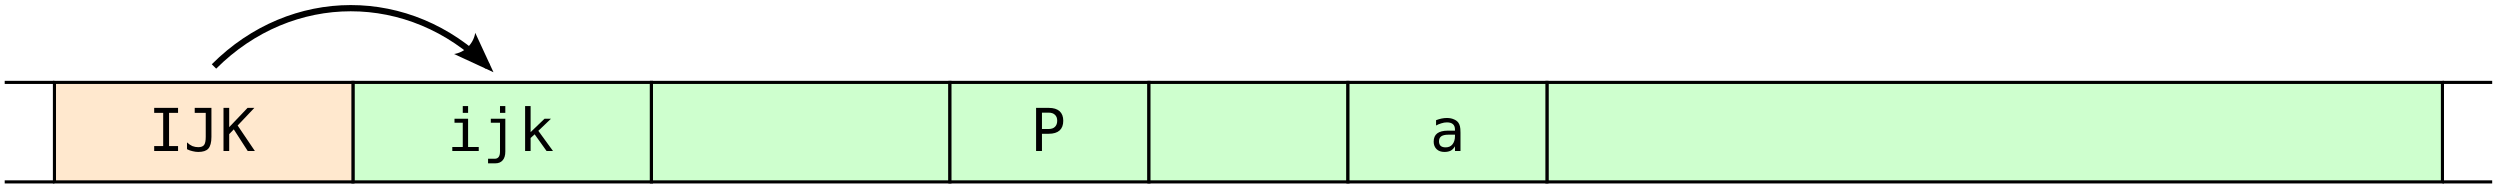
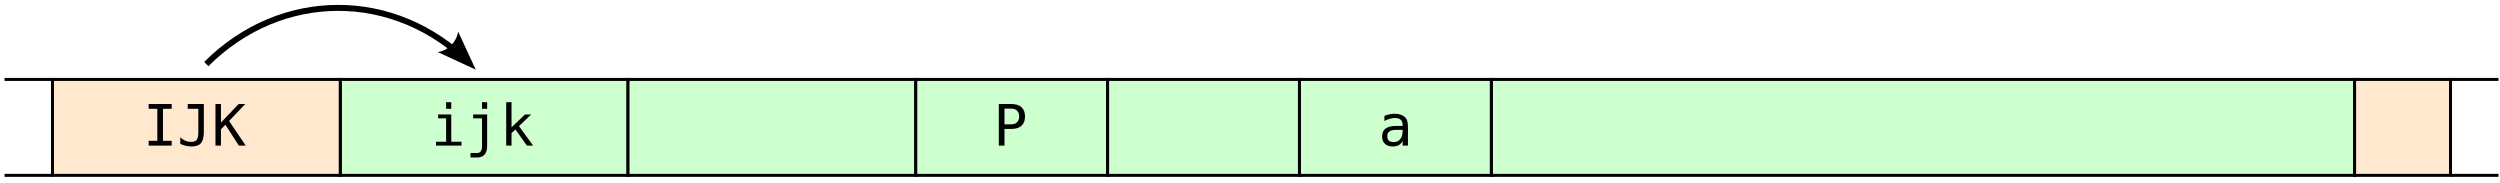
- <svg xmlns="http://www.w3.org/2000/svg" width="804" height="61" viewBox="0 0 212.725 16.14" version="1.1" id="svg5" style="background-color: white">
+ <svg xmlns="http://www.w3.org/2000/svg" width="834" height="61" viewBox="0 0 220.662 16.14" version="1.1" id="svg5" style="background-color: white">
  <defs id="defs2">
    <marker style="overflow:visible" id="Arrow2Mend" refX="0" refY="0" orient="auto">
      <path transform="scale(-0.6)" d="M 8.719,4.034 -2.207,0.016 8.719,-4.002 c -1.745,2.372 -1.735,5.617 -6e-7,8.035 z" style="fill:#000000;fill-rule:evenodd;stroke-width:0.625;stroke-linejoin:round" id="path12507" />
    </marker>
  </defs>
  <g id="layer1">
    <rect style="fill:#ceffce;fill-opacity:1;stroke:#000000;stroke-width:0.265;stroke-linecap:square;stroke-miterlimit:4;stroke-dasharray:none;stroke-dashoffset:0;stroke-opacity:1" id="rect35539-7" width="25.4" height="8.467" x="30.03" y="7.011" />
    <rect style="fill:#ceffce;fill-opacity:1;stroke:#000000;stroke-width:0.265;stroke-linecap:square;stroke-miterlimit:4;stroke-dasharray:none;stroke-dashoffset:0;stroke-opacity:1" id="rect35539-7-4" width="25.4" height="8.467" x="55.43" y="7.011" />
    <rect style="fill:#ceffce;fill-opacity:1;stroke:#000000;stroke-width:0.265;stroke-linecap:square;stroke-miterlimit:4;stroke-dasharray:none;stroke-dashoffset:0;stroke-opacity:1" id="rect35539-4-5-5-8" width="16.933" height="8.467" x="80.83" y="7.011" />
    <rect style="fill:#ceffce;fill-opacity:1;stroke:#000000;stroke-width:0.265;stroke-linecap:square;stroke-miterlimit:4;stroke-dasharray:none;stroke-dashoffset:0;stroke-opacity:1" id="rect35539-4-5-5-8-9" width="16.933" height="8.467" x="97.764" y="7.011" />
    <rect style="fill:#ffe8ce;stroke:#000000;stroke-width:0.265;stroke-linecap:square;stroke-miterlimit:4;stroke-dasharray:none;stroke-dashoffset:0;stroke-opacity:1" id="rect35539-4" width="25.4" height="8.467" x="4.63" y="7.011" />
    <text xml:space="preserve" style="font-size:5.027px;line-height:1.25;font-family:'Source Code Pro', monospace;letter-spacing:0px;word-spacing:0px;stroke-width:0.265" x="12.617" y="12.848" id="text38862-5">
      <tspan id="tspan38860-4" style="stroke-width:0.265" x="12.617" y="12.848">IJK</tspan>
    </text>
    <text xml:space="preserve" style="font-size:5.027px;line-height:1.25;font-family:'Source Code Pro', monospace;letter-spacing:0px;word-spacing:0px;stroke-width:0.265" x="38.045" y="12.848" id="text38862-6">
      <tspan id="tspan38860-47" style="stroke-width:0.265" x="38.045" y="12.848">ijk</tspan>
    </text>
    <text xml:space="preserve" style="font-size:5.027px;line-height:1.25;font-family:'Source Code Pro', monospace;letter-spacing:0px;word-spacing:0px;stroke-width:0.265" x="87.676" y="12.848" id="text38862-8-1">
      <tspan id="tspan38860-43-9" style="stroke-width:0.265" x="87.676" y="12.848">P</tspan>
    </text>
    <rect style="fill:#ceffce;fill-opacity:1;stroke:#000000;stroke-width:0.265;stroke-linecap:square;stroke-miterlimit:4;stroke-dasharray:none;stroke-dashoffset:0;stroke-opacity:1" id="rect35539-47" width="76.2" height="8.467" x="131.63" y="7.011" />
    <path style="fill:none;stroke:#000000;stroke-width:0.265px;stroke-linecap:butt;stroke-linejoin:miter;stroke-opacity:1" d="M 0.397,7.011 H 4.63" id="path41090" />
    <path style="fill:none;stroke:#000000;stroke-width:0.265px;stroke-linecap:butt;stroke-linejoin:miter;stroke-opacity:1" d="M 0.397,15.478 H 4.63" id="path41090-0" />
-     <path style="fill:none;stroke:#000000;stroke-width:0.265px;stroke-linecap:butt;stroke-linejoin:miter;stroke-opacity:1" d="m 207.83,7.011 h 4.233" id="path41090-9" />
-     <path style="fill:none;stroke:#000000;stroke-width:0.265px;stroke-linecap:butt;stroke-linejoin:miter;stroke-opacity:1" d="m 207.83,15.478 h 4.233" id="path41090-0-0" />
    <rect style="fill:#ceffce;fill-opacity:1;stroke:#000000;stroke-width:0.265;stroke-linecap:square;stroke-miterlimit:4;stroke-dasharray:none;stroke-dashoffset:0;stroke-opacity:1" id="rect35539-4-5-5-8-0" width="16.933" height="8.467" x="114.697" y="7.011" />
    <text xml:space="preserve" style="font-size:5.027px;line-height:1.25;font-family:'Source Code Pro', monospace;letter-spacing:0px;word-spacing:0px;stroke-width:0.265" x="121.666" y="12.848" id="text38862-5-6-4-4">
      <tspan id="tspan38860-4-4-4-6" style="stroke-width:0.265" x="121.666" y="12.848">a</tspan>
    </text>
    <path style="fill:none;stroke:#000000;stroke-width:0.529;stroke-linecap:butt;stroke-linejoin:miter;stroke-miterlimit:4;stroke-dasharray:none;stroke-opacity:1;marker-end:url(#Arrow2Mend)" d="m 18.206,5.655 c 6.601,-6.601 16.659,-6.624 23.283,0" id="path11805" />
+     <rect style="fill:#ffe8ce;fill-opacity:1;stroke:#000000;stroke-width:0.265;stroke-linecap:square;stroke-miterlimit:4;stroke-dasharray:none;stroke-dashoffset:0;stroke-opacity:1" id="rect35539-4-7-6" width="8.467" height="8.467" x="207.83" y="7.011" />
+     <path style="fill:none;stroke:#000000;stroke-width:0.265px;stroke-linecap:butt;stroke-linejoin:miter;stroke-opacity:1" d="m 216.297,7.011 h 4.233" id="path41090-9" />
+     <path style="fill:none;stroke:#000000;stroke-width:0.265px;stroke-linecap:butt;stroke-linejoin:miter;stroke-opacity:1" d="m 216.297,15.478 h 4.233" id="path41090-0-0" />
  </g>
</svg>
